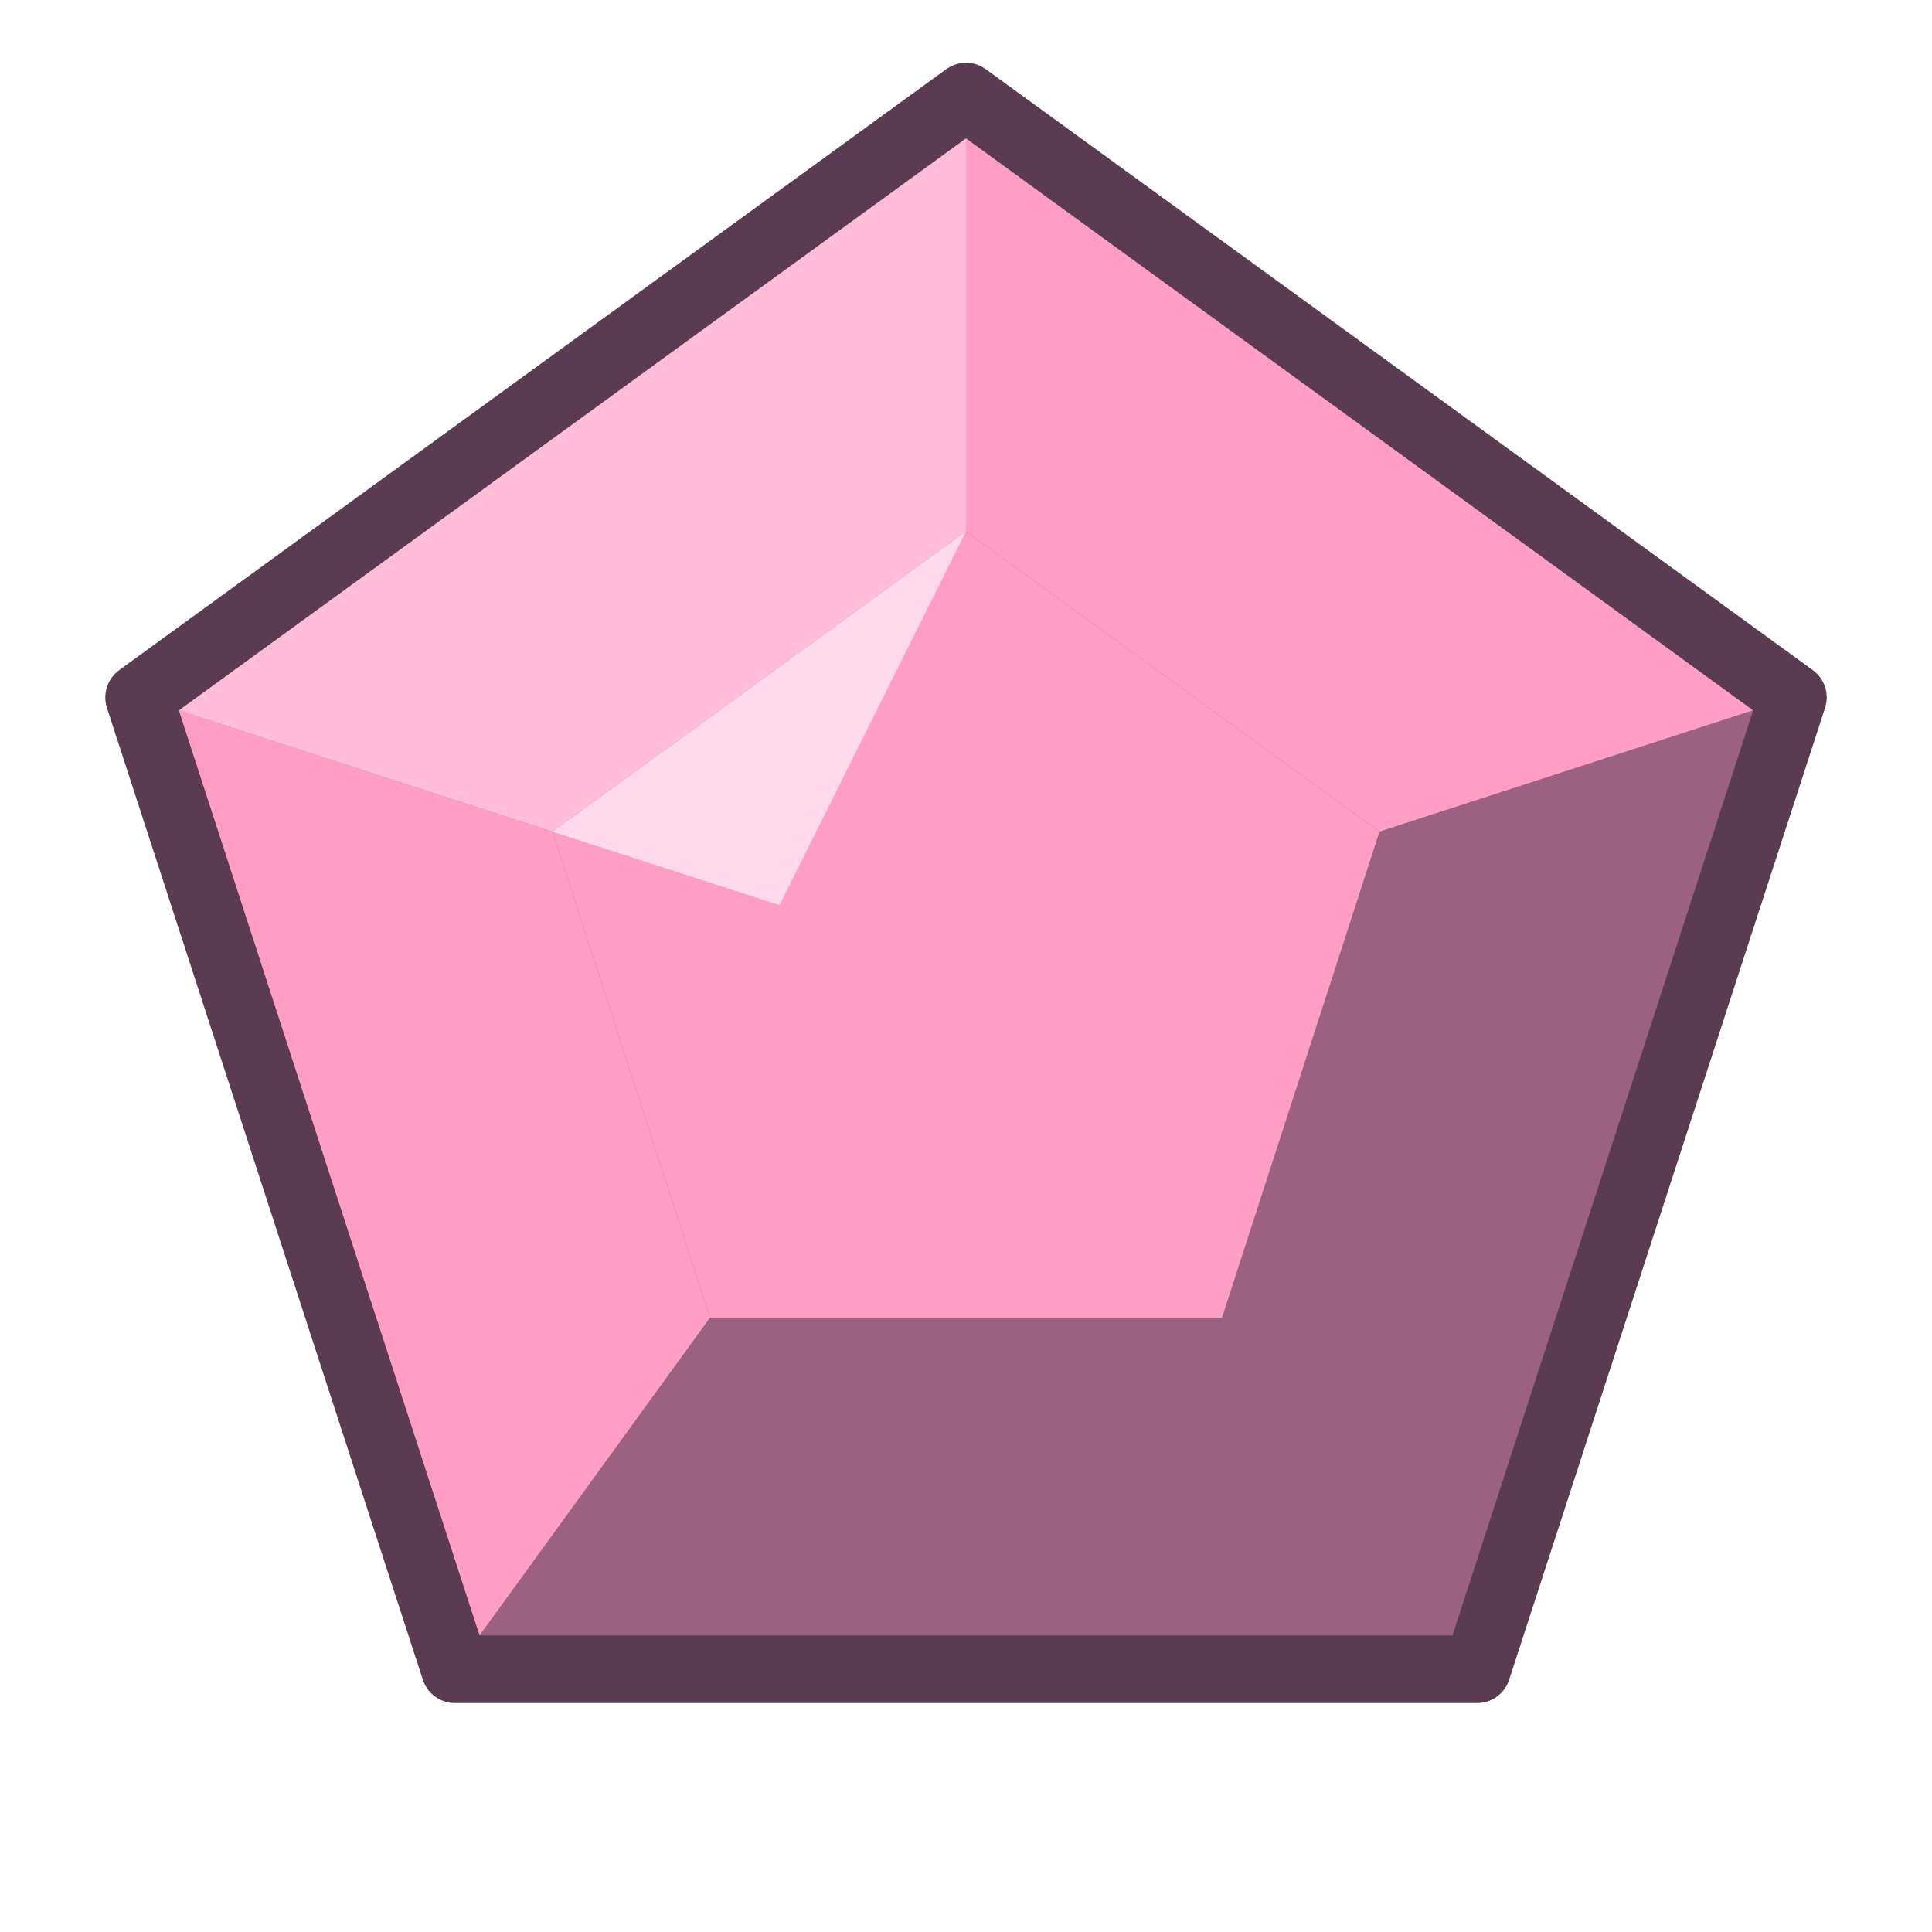
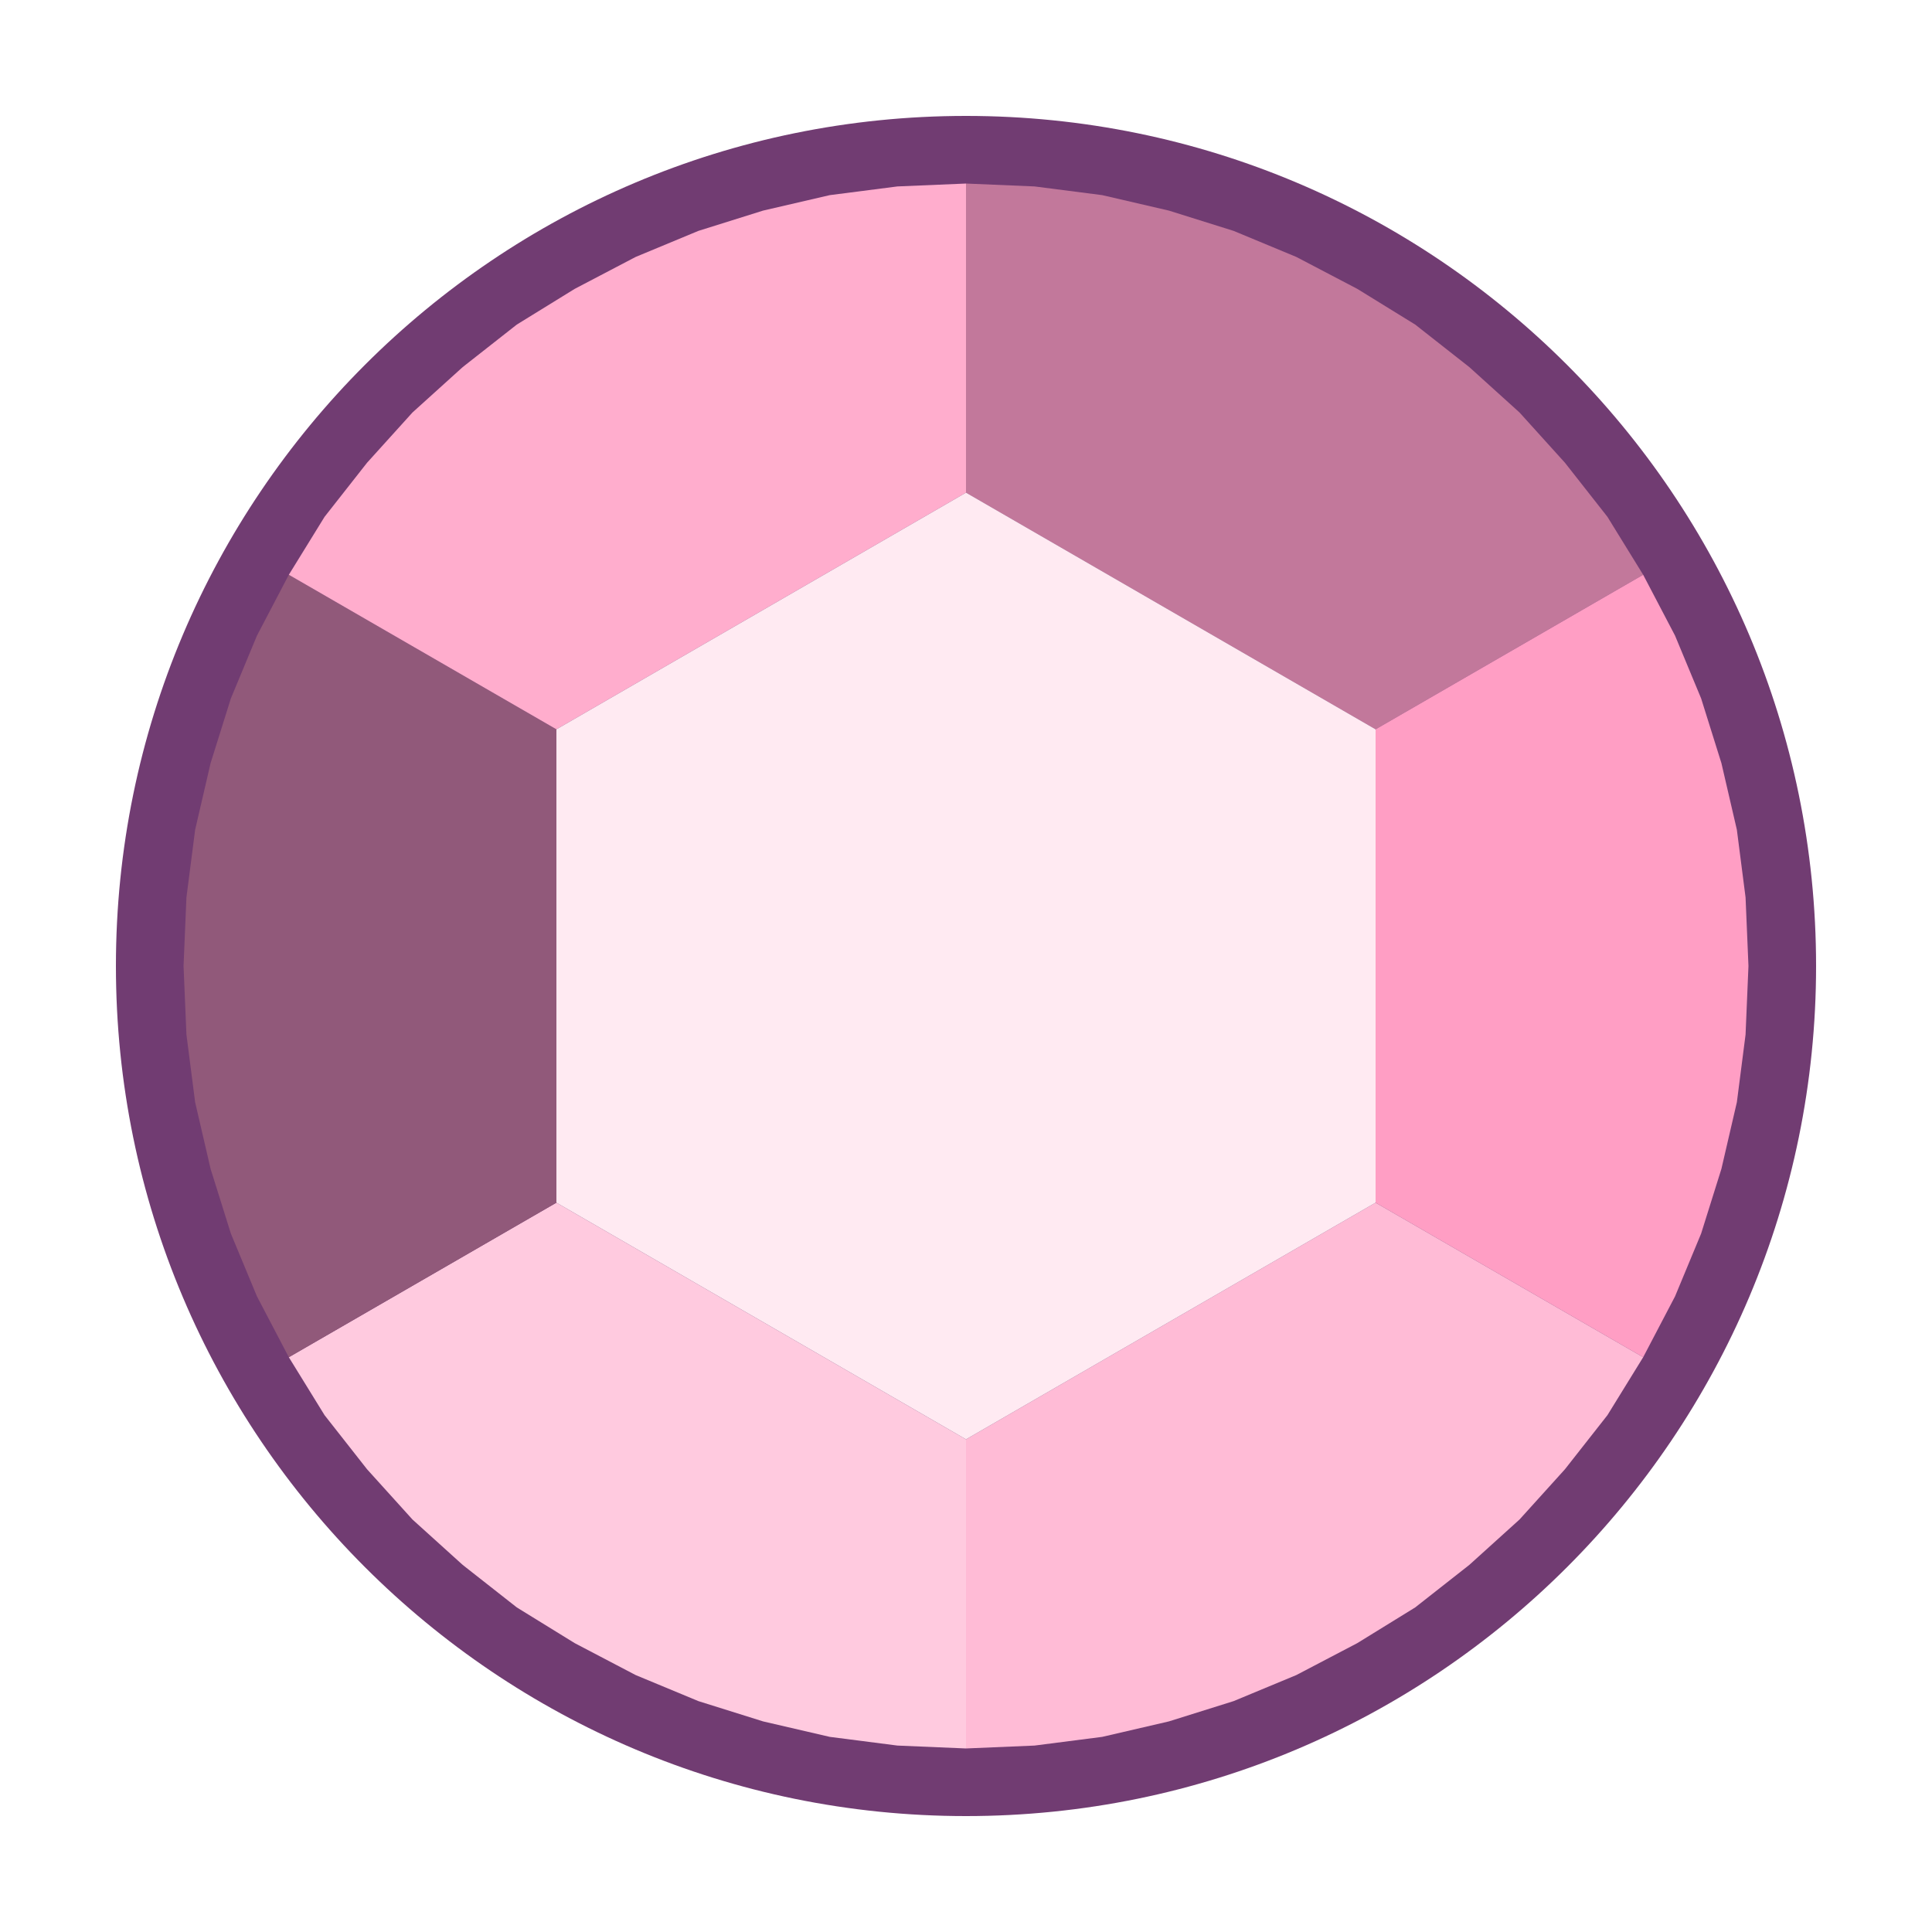
<svg xmlns="http://www.w3.org/2000/svg" viewBox="0 0 200 200" width="200" height="200">
-   <polygon points="100.0,10.0 185.6,72.2 152.9,172.8 47.1,172.8 14.4,72.2" fill="#9c6180" />
-   <polygon points="100.0,10.0 185.6,72.2 142.8,86.1 100.0,55.0" fill="#ff9ec4" />
-   <polygon points="185.6,72.2 152.9,172.8 126.5,136.4 142.8,86.1" fill="#9c6180" />
-   <polygon points="152.9,172.8 47.1,172.8 73.5,136.4 126.5,136.4" fill="#9c6180" />
-   <polygon points="47.1,172.8 14.4,72.2 57.2,86.1 73.5,136.4" fill="#ff9ec4" />
-   <polygon points="14.4,72.2 100.0,10.0 100.0,55.0 57.2,86.1" fill="#ffbdd7" />
-   <polygon points="100.0,55.0 142.8,86.1 126.5,136.4 73.5,136.4 57.2,86.1" fill="#ff9ec4" />
-   <polygon points="57.2,86.1 100.0,55.0 80.7,93.7" fill="#ffe2ed" opacity="0.9" />
-   <polygon points="100.0,10.0 185.6,72.2 152.9,172.8 47.1,172.8 14.4,72.2" fill="none" stroke="#5a3b51" stroke-width="7" stroke-linejoin="round" />
+   <circle cx="100" cy="100" r="88" fill="#713c72" />
+   <polygon points="100.0,51.0 100.0,19.0 107.1,19.3 114.1,20.2 121.0,21.8 127.7,23.9 134.2,26.6 140.5,29.9 146.5,33.6 152.1,38.0 157.3,42.7 162.0,47.9 166.4,53.5 170.1,59.5 142.4,75.5" fill="#c2789b" />
+   <polygon points="142.4,75.5 170.1,59.5 173.4,65.8 176.1,72.3 178.2,79.0 179.8,85.9 180.7,92.9 181.0,100.0 180.7,107.1 179.8,114.1 178.2,121.0 176.1,127.7 173.4,134.2 170.1,140.5 142.4,124.5" fill="#ff9ec4" />
+   <polygon points="142.4,124.5 170.1,140.5 166.4,146.5 162.0,152.1 157.3,157.3 152.1,162.0 146.5,166.4 140.5,170.1 134.2,173.4 127.7,176.1 121.0,178.2 114.1,179.8 107.1,180.7 100.0,181.0 100.0,149.0" fill="#ffbbd6" />
+   <polygon points="100.0,149.0 100.0,181.0 92.9,180.7 85.9,179.8 79.0,178.2 72.3,176.1 65.8,173.4 59.5,170.1 53.5,166.4 47.9,162.0 42.7,157.3 38.0,152.1 33.6,146.5 29.9,140.5 57.6,124.5" fill="#ffcadf" />
+   <polygon points="57.6,124.5 29.9,140.5 26.6,134.2 23.9,127.7 21.8,121.0 20.2,114.1 19.3,107.1 19.0,100.0 19.3,92.9 20.2,85.9 21.8,79.0 23.9,72.3 26.6,65.8 29.9,59.5 57.6,75.5" fill="#91597a" />
+   <polygon points="57.6,75.5 29.9,59.5 33.6,53.5 38.0,47.9 42.7,42.7 47.9,38.0 53.5,33.6 59.5,29.9 65.8,26.6 72.3,23.9 79.0,21.8 85.9,20.2 92.9,19.3 100.0,19.0 100.0,51.0" fill="#ffadcd" />
+   <polygon points="100.0,51.0 142.4,75.5 142.4,124.5 100.0,149.0 57.6,124.5 57.6,75.5" fill="#ffeaf2" />
</svg>
